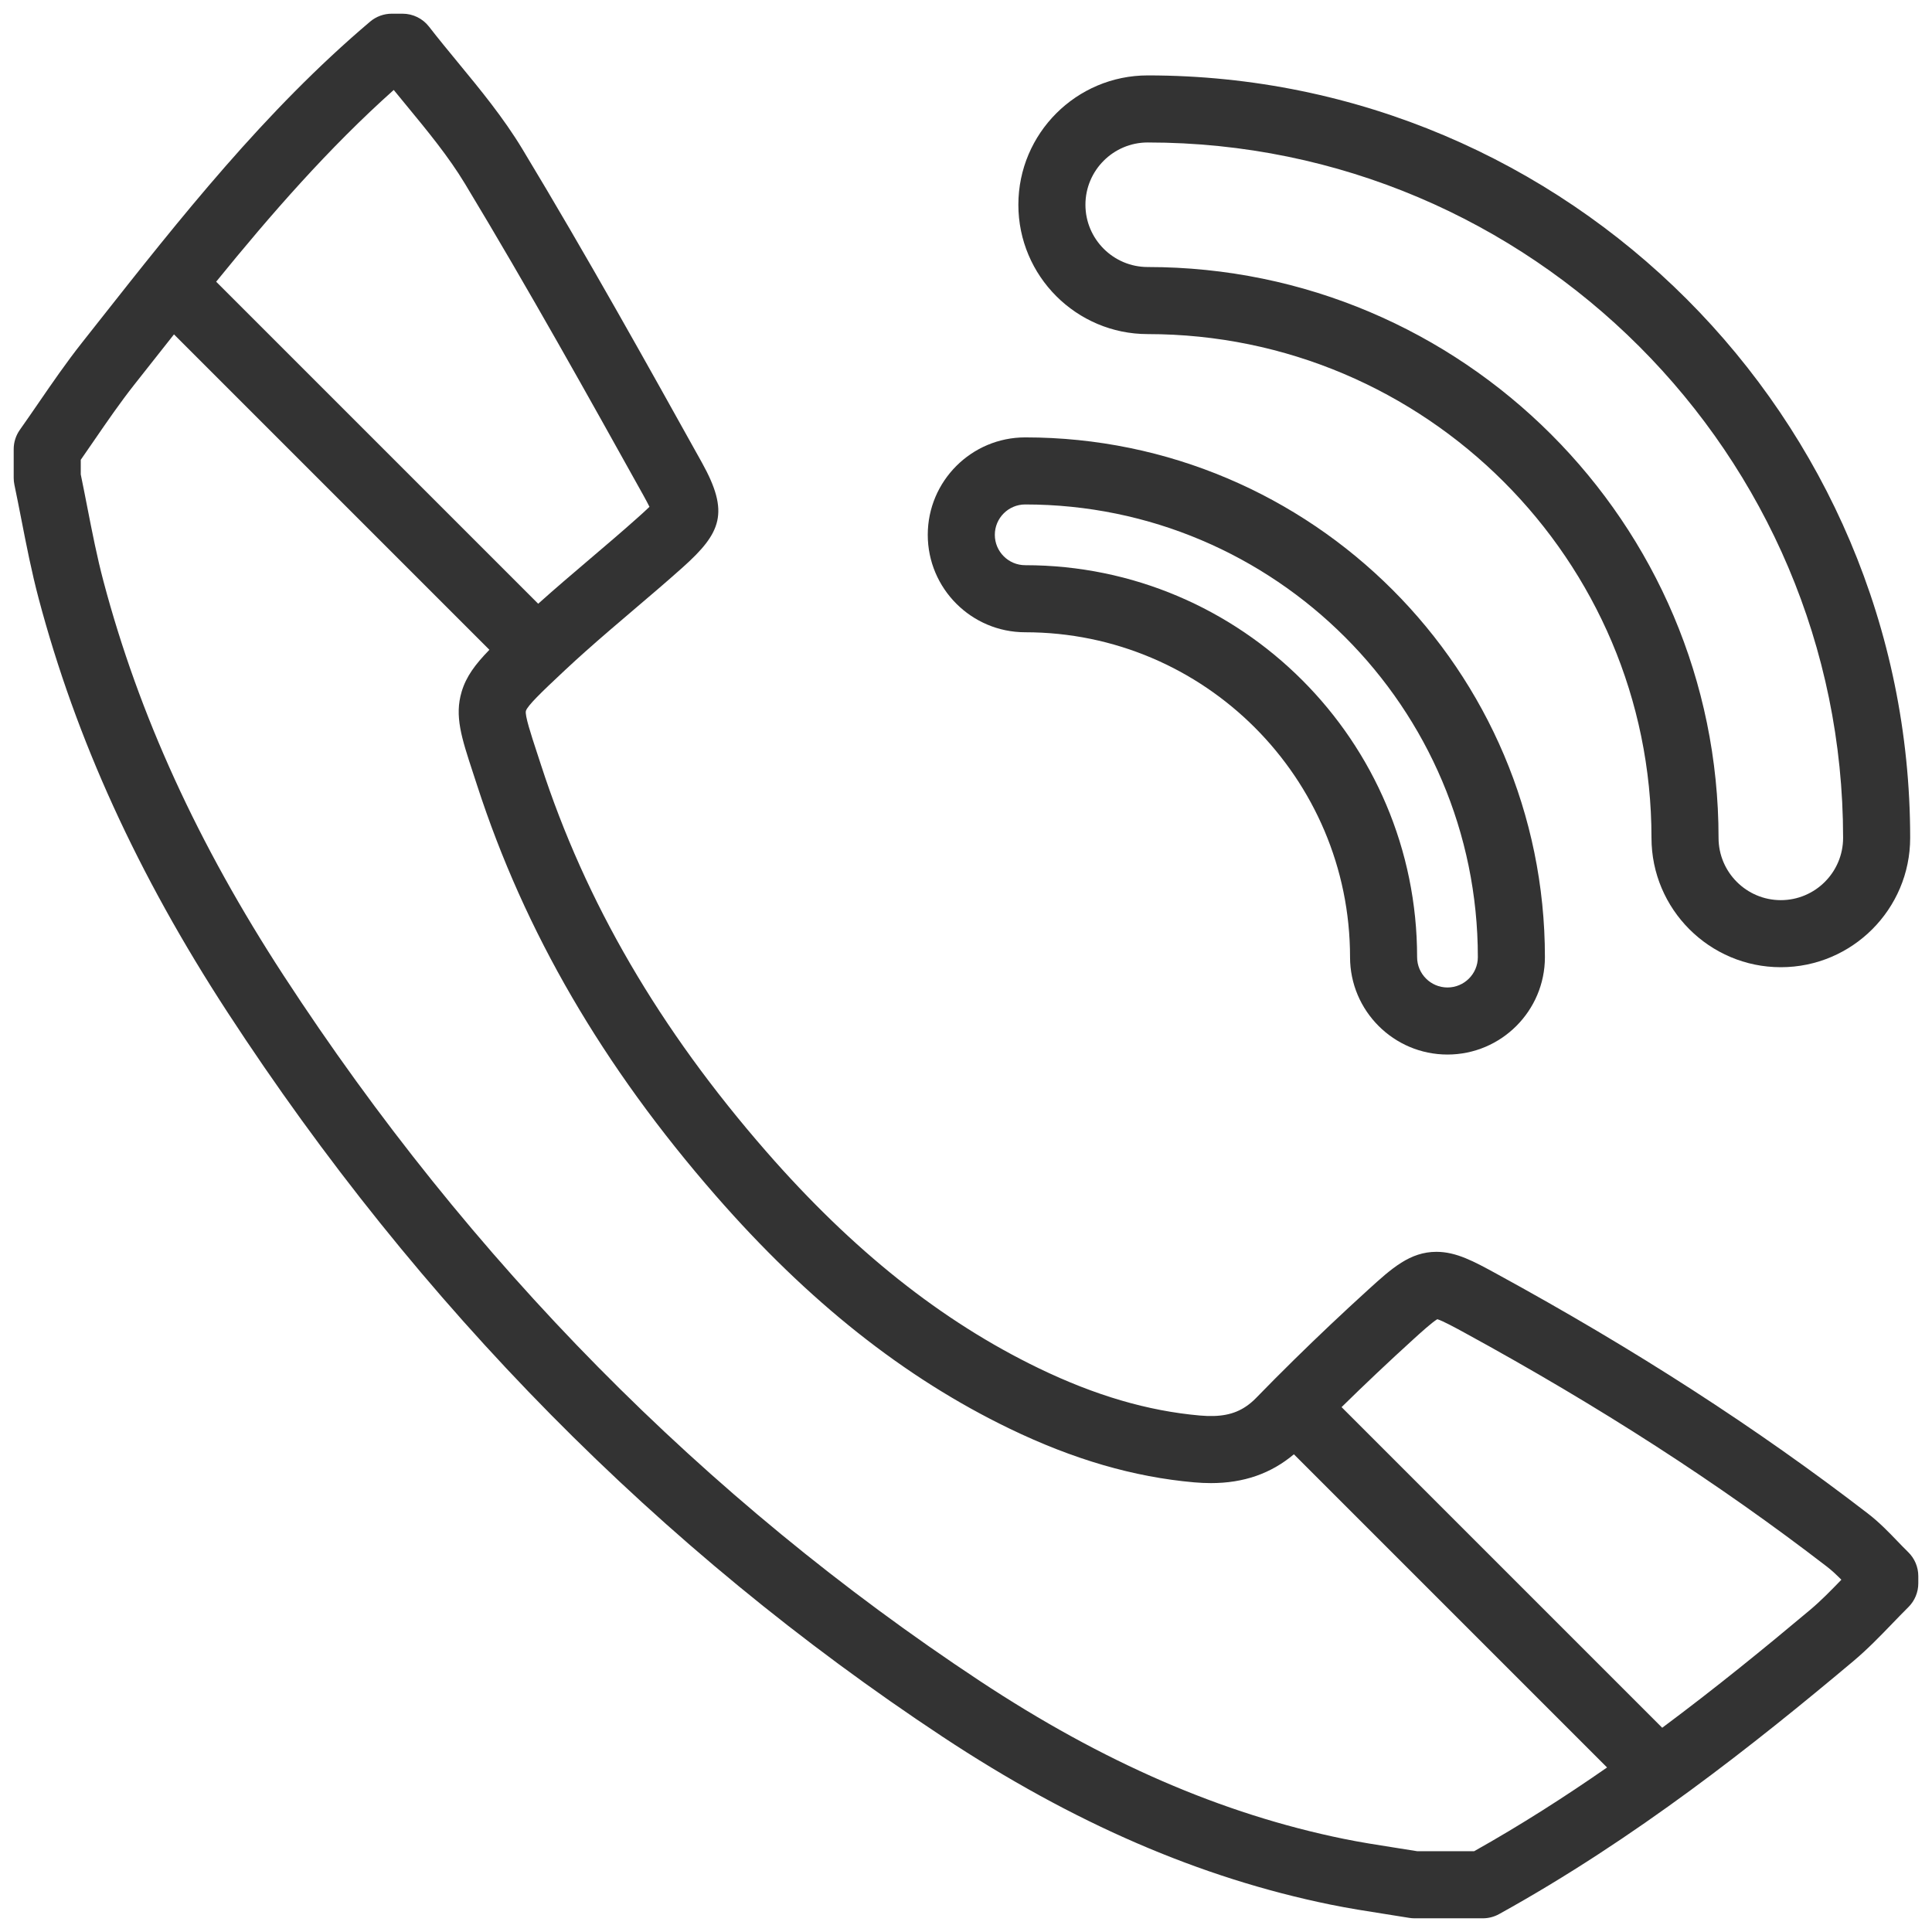
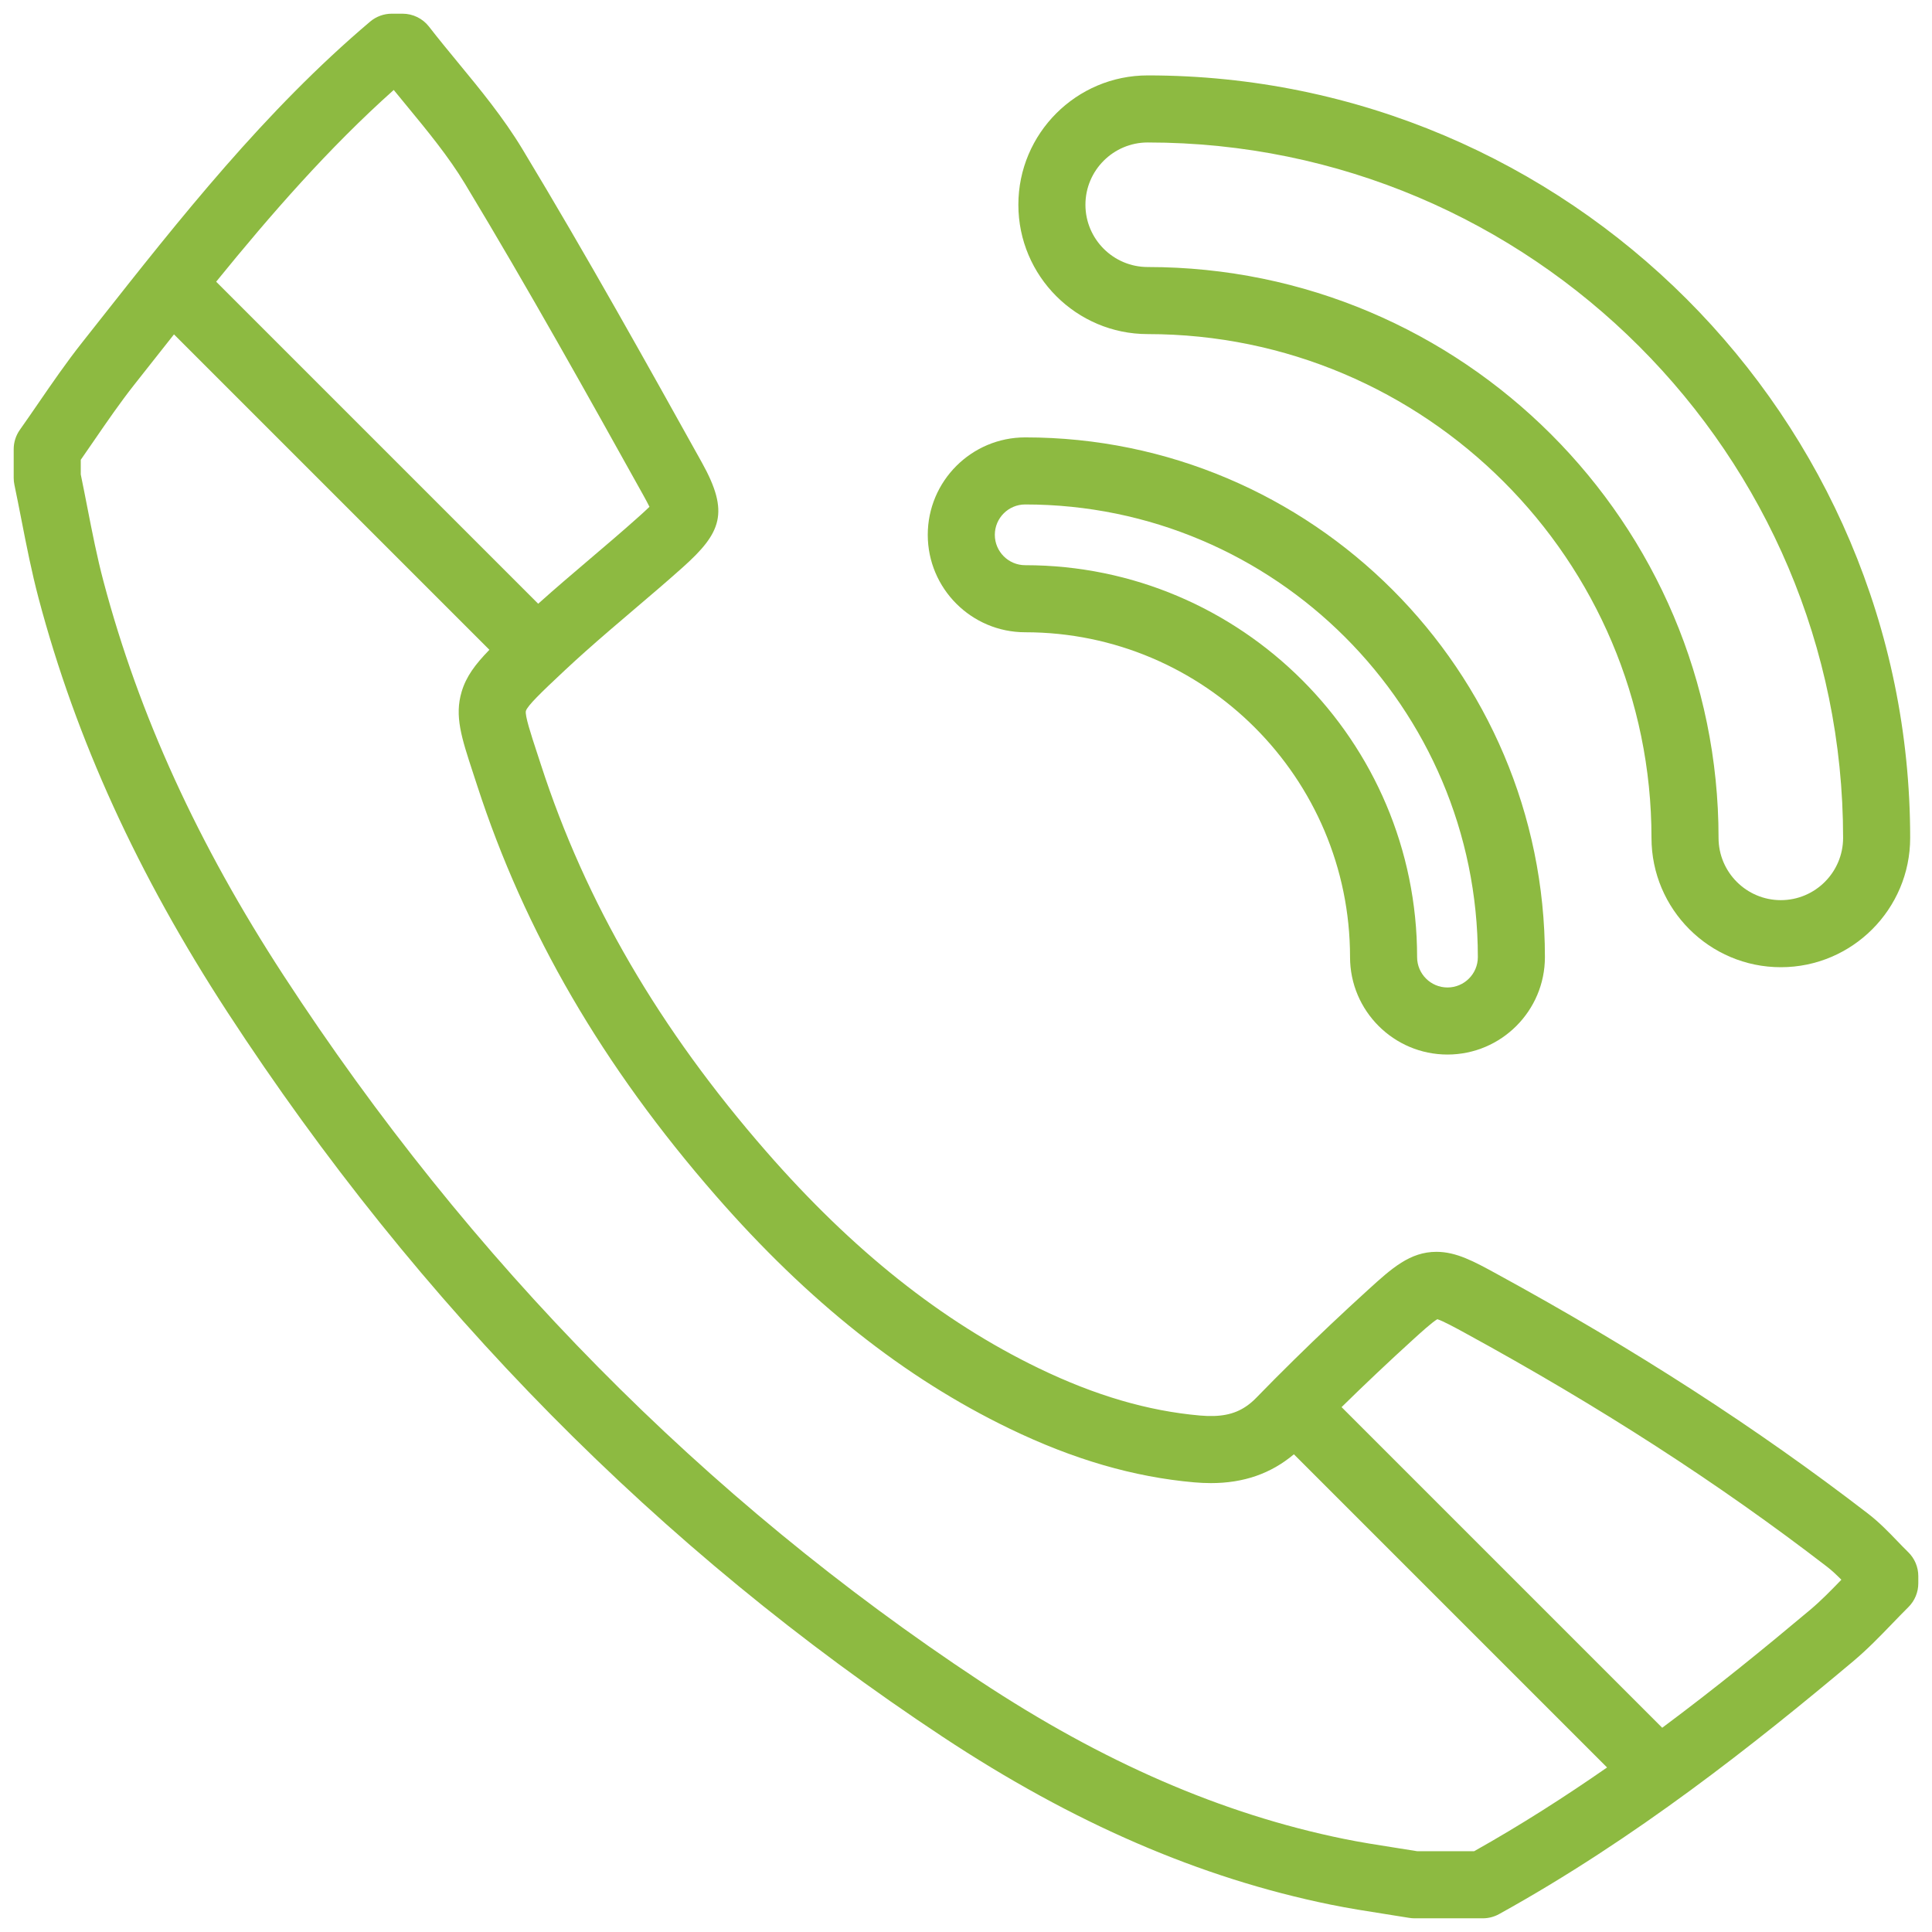
<svg xmlns="http://www.w3.org/2000/svg" version="1.1" id="PHONE" x="0px" y="0px" width="1800px" height="1800px" viewBox="0 0 1800 1800" enable-background="new 0 0 1800 1800" xml:space="preserve">
  <g>
-     <path fill="#333333" d="M1767.747,1435.832c-8.327-8.648-16.937-17.587-27.429-25.664   c-103.501-79.709-216.736-152.819-346.173-223.501c-20.847-11.386-37.313-20.372-55.837-20.372   c-24.734,0-41.76,15.473-63.32,35.063c-23.946,21.767-47.108,43.659-69.258,65.44c-12.17,11.963-24.041,23.89-35.543,35.738   c-2.982,3.074-6.067,5.62-9.285,7.808c-11.248,7.644-24.399,10.098-42.976,8.472c-48.55-4.284-97.64-18.685-150.077-44.016   c-90.392-43.678-173.444-109.723-253.898-201.906C614.263,958.662,545.58,840.776,503.974,712.499l-3.809-11.659   c-5.327-16.218-11.359-34.603-10.182-38.525c0.732-2.462,4.585-7.013,10.156-12.735c6.298-6.481,14.801-14.471,23.58-22.712   l3.199-2.999c6.12-5.753,12.417-11.45,18.768-17.112c14.514-12.941,29.429-25.659,44.021-38.067   c15.198-12.918,30.911-26.278,46.175-39.916c36.324-32.467,44.016-51.174,17.996-97.932   c-50.232-90.262-107.172-192.566-167.25-292.054c-17.626-29.176-39.149-55.296-59.957-80.559   c-8.996-10.923-18.302-22.216-26.94-33.365c-5.914-7.636-15.033-12.104-24.695-12.104h-10.034c-7.396,0-14.548,2.624-20.193,7.401   c-98.015,83.013-177.31,183.569-253.999,280.813L76.278,319.39c-14.47,18.318-27.646,37.487-40.386,56.02   c-5.758,8.373-11.515,16.75-17.382,25.036c-3.74,5.278-5.749,11.589-5.749,18.058v26.748c0,2.158,0.223,4.307,0.667,6.417   c2.262,10.778,4.376,21.596,6.495,32.414c4.698,24.042,9.563,48.903,16.065,73.441c34.742,131.062,92.31,257.189,175.989,385.601   c178.238,273.49,402.429,500.615,666.353,675.062c121.573,80.354,239.724,131.476,361.202,156.279   c17.064,3.487,34.209,6.167,50.79,8.757c7.509,1.172,15.019,2.349,22.516,3.596c1.695,0.284,3.413,0.423,5.13,0.423h63.53   c5.287,0,10.491-1.342,15.12-3.901c127.227-70.352,238.143-158.521,329.863-235.488c13.378-11.224,25.184-23.466,36.6-35.303   c4.938-5.117,9.877-10.238,14.915-15.237c5.914-5.867,9.244-13.852,9.244-22.187v-6.685c0-8.421-3.399-16.489-9.432-22.369   C1774.39,1442.736,1771.068,1439.283,1767.747,1435.832z M366.832,83.813c3.892,4.772,7.78,9.493,11.611,14.148   c20.28,24.612,39.431,47.866,54.7,73.132c59.503,98.534,116.155,200.328,166.135,290.131c2.549,4.585,4.494,8.242,5.818,10.961   c-3.278,3.226-7.911,7.361-10.857,9.994c-14.684,13.128-30.1,26.23-45.006,38.904c-15.778,13.416-31.944,27.176-47.81,41.407   l-300.029-300.03C252.538,199.507,306.375,137.786,366.832,83.813z M1373.382,1724.754h-52.847   c-6.854-1.123-13.708-2.196-20.568-3.268c-16.603-2.594-32.289-5.047-47.932-8.242c-113.5-23.176-224.475-71.322-339.252-147.188   c-256.744-169.703-474.92-390.765-648.46-657.046C184.335,786.255,129.4,666.046,96.384,541.518   c-5.971-22.547-10.426-45.32-15.141-69.432c-1.961-10.028-3.927-20.058-5.998-30.06v-13.647c4.071-5.84,8.103-11.707,12.138-17.574   c12.719-18.506,24.74-35.988,37.928-52.682l14.563-18.455c7.375-9.353,14.784-18.741,22.224-28.134l293.867,293.866   c-13.333,13.698-21.64,24.939-25.846,39.004c-6.791,22.7-0.214,42.731,10.674,75.917l3.748,11.454   c44.257,136.467,116.984,261.484,222.334,382.201c86.104,98.661,175.663,169.671,273.792,217.084   c59.367,28.683,115.554,45.036,171.779,49.997c5.417,0.478,10.709,0.718,15.725,0.718c0.005,0,0.005,0,0.005,0   c30.471,0,55.886-8.813,77.315-26.844l291.775,291.773C1457.921,1674.061,1416.589,1700.514,1373.382,1724.754z M1686.313,1499.989   c-41.934,35.194-87.985,72.757-137.669,109.723l-298.73-298.731c21.453-21.078,43.89-42.285,67.095-63.382   c6.604-6.001,17.274-15.694,22.111-18.533c5.235,1.604,17.492,8.299,25.084,12.44c126.542,69.104,237.096,140.467,337.992,218.171   c4.476,3.443,8.878,7.602,13.372,12.126C1705.725,1481.992,1696.311,1491.6,1686.313,1499.989z" />
+     <path fill="#8dba41" d="M1767.747,1435.832c-8.327-8.648-16.937-17.587-27.429-25.664   c-103.501-79.709-216.736-152.819-346.173-223.501c-20.847-11.386-37.313-20.372-55.837-20.372   c-24.734,0-41.76,15.473-63.32,35.063c-23.946,21.767-47.108,43.659-69.258,65.44c-12.17,11.963-24.041,23.89-35.543,35.738   c-2.982,3.074-6.067,5.62-9.285,7.808c-11.248,7.644-24.399,10.098-42.976,8.472c-48.55-4.284-97.64-18.685-150.077-44.016   c-90.392-43.678-173.444-109.723-253.898-201.906C614.263,958.662,545.58,840.776,503.974,712.499l-3.809-11.659   c-5.327-16.218-11.359-34.603-10.182-38.525c0.732-2.462,4.585-7.013,10.156-12.735c6.298-6.481,14.801-14.471,23.58-22.712   l3.199-2.999c6.12-5.753,12.417-11.45,18.768-17.112c14.514-12.941,29.429-25.659,44.021-38.067   c15.198-12.918,30.911-26.278,46.175-39.916c36.324-32.467,44.016-51.174,17.996-97.932   c-50.232-90.262-107.172-192.566-167.25-292.054c-17.626-29.176-39.149-55.296-59.957-80.559   c-8.996-10.923-18.302-22.216-26.94-33.365c-5.914-7.636-15.033-12.104-24.695-12.104h-10.034c-7.396,0-14.548,2.624-20.193,7.401   c-98.015,83.013-177.31,183.569-253.999,280.813L76.278,319.39c-14.47,18.318-27.646,37.487-40.386,56.02   c-5.758,8.373-11.515,16.75-17.382,25.036c-3.74,5.278-5.749,11.589-5.749,18.058v26.748c0,2.158,0.223,4.307,0.667,6.417   c2.262,10.778,4.376,21.596,6.495,32.414c4.698,24.042,9.563,48.903,16.065,73.441c34.742,131.062,92.31,257.189,175.989,385.601   c178.238,273.49,402.429,500.615,666.353,675.062c121.573,80.354,239.724,131.476,361.202,156.279   c17.064,3.487,34.209,6.167,50.79,8.757c7.509,1.172,15.019,2.349,22.516,3.596c1.695,0.284,3.413,0.423,5.13,0.423h63.53   c5.287,0,10.491-1.342,15.12-3.901c127.227-70.352,238.143-158.521,329.863-235.488c13.378-11.224,25.184-23.466,36.6-35.303   c4.938-5.117,9.877-10.238,14.915-15.237c5.914-5.867,9.244-13.852,9.244-22.187v-6.685c0-8.421-3.399-16.489-9.432-22.369   C1774.39,1442.736,1771.068,1439.283,1767.747,1435.832z M366.832,83.813c3.892,4.772,7.78,9.493,11.611,14.148   c20.28,24.612,39.431,47.866,54.7,73.132c59.503,98.534,116.155,200.328,166.135,290.131c2.549,4.585,4.494,8.242,5.818,10.961   c-3.278,3.226-7.911,7.361-10.857,9.994c-14.684,13.128-30.1,26.23-45.006,38.904c-15.778,13.416-31.944,27.176-47.81,41.407   l-300.029-300.03C252.538,199.507,306.375,137.786,366.832,83.813z M1373.382,1724.754h-52.847   c-6.854-1.123-13.708-2.196-20.568-3.268c-16.603-2.594-32.289-5.047-47.932-8.242c-113.5-23.176-224.475-71.322-339.252-147.188   c-256.744-169.703-474.92-390.765-648.46-657.046C184.335,786.255,129.4,666.046,96.384,541.518   c-5.971-22.547-10.426-45.32-15.141-69.432c-1.961-10.028-3.927-20.058-5.998-30.06v-13.647c4.071-5.84,8.103-11.707,12.138-17.574   c12.719-18.506,24.74-35.988,37.928-52.682l14.563-18.455c7.375-9.353,14.784-18.741,22.224-28.134l293.867,293.866   c-13.333,13.698-21.64,24.939-25.846,39.004c-6.791,22.7-0.214,42.731,10.674,75.917l3.748,11.454   c44.257,136.467,116.984,261.484,222.334,382.201c86.104,98.661,175.663,169.671,273.792,217.084   c59.367,28.683,115.554,45.036,171.779,49.997c5.417,0.478,10.709,0.718,15.725,0.718c0.005,0,0.005,0,0.005,0   c30.471,0,55.886-8.813,77.315-26.844l291.775,291.773C1457.921,1674.061,1416.589,1700.514,1373.382,1724.754z M1686.313,1499.989   c-41.934,35.194-87.985,72.757-137.669,109.723l-298.73-298.731c21.453-21.078,43.89-42.285,67.095-63.382   c6.604-6.001,17.274-15.694,22.111-18.533c5.235,1.604,17.492,8.299,25.084,12.44c126.542,69.104,237.096,140.467,337.992,218.171   c4.476,3.443,8.878,7.602,13.372,12.126C1705.725,1481.992,1696.311,1491.6,1686.313,1499.989z" />
    <g>
      <g>
-         <path fill="#333333" d="M1659.155,901.129c-66.448,0-120.505-54.059-120.505-120.505c0-258.807-210.553-469.359-469.359-469.359     c-66.447,0-120.505-54.059-120.505-120.505c0-66.446,54.058-120.505,120.505-120.505c391.698,0,710.369,318.671,710.369,710.37     C1779.66,847.07,1725.6,901.129,1659.155,901.129z M1069.291,132.739c-31.992,0-58.021,26.028-58.021,58.021     c0,31.992,26.029,58.021,58.021,58.021c293.259,0,531.843,238.582,531.843,531.843c0,31.992,26.029,58.021,58.021,58.021     c31.991,0,58.021-26.029,58.021-58.021C1717.176,423.379,1426.534,132.739,1069.291,132.739z" />
+         <path fill="#8dba41" d="M1659.155,901.129c-66.448,0-120.505-54.059-120.505-120.505c0-258.807-210.553-469.359-469.359-469.359     c-66.447,0-120.505-54.059-120.505-120.505c0-66.446,54.058-120.505,120.505-120.505c391.698,0,710.369,318.671,710.369,710.37     C1779.66,847.07,1725.6,901.129,1659.155,901.129z M1069.291,132.739c-31.992,0-58.021,26.028-58.021,58.021     c0,31.992,26.029,58.021,58.021,58.021c293.259,0,531.843,238.582,531.843,531.843c0,31.992,26.029,58.021,58.021,58.021     c31.991,0,58.021-26.029,58.021-58.021C1717.176,423.379,1426.534,132.739,1069.291,132.739z" />
      </g>
    </g>
    <g>
      <g>
-         <path fill="#333333" d="M1348.582,982.494c-50.059,0-90.779-40.722-90.779-90.78c0-166.88-135.77-302.649-302.649-302.649     c-50.058,0-90.78-40.722-90.78-90.78c0-50.058,40.723-90.78,90.78-90.78c266.991,0,484.208,217.217,484.208,484.208     C1439.361,941.772,1398.64,982.494,1348.582,982.494z M955.153,469.99c-15.604,0-28.296,12.692-28.296,28.296     c0,15.604,12.692,28.295,28.296,28.295c201.334,0,365.133,163.799,365.133,365.133c0,15.604,12.692,28.295,28.296,28.295     s28.295-12.691,28.295-28.295C1376.877,659.173,1187.695,469.99,955.153,469.99z" />
+         <path fill="#8dba41" d="M1348.582,982.494c-50.059,0-90.779-40.722-90.779-90.78c0-166.88-135.77-302.649-302.649-302.649     c-50.058,0-90.78-40.722-90.78-90.78c0-50.058,40.723-90.78,90.78-90.78c266.991,0,484.208,217.217,484.208,484.208     C1439.361,941.772,1398.64,982.494,1348.582,982.494z M955.153,469.99c-15.604,0-28.296,12.692-28.296,28.296     c0,15.604,12.692,28.295,28.296,28.295c201.334,0,365.133,163.799,365.133,365.133c0,15.604,12.692,28.295,28.296,28.295     s28.295-12.691,28.295-28.295C1376.877,659.173,1187.695,469.99,955.153,469.99z" />
      </g>
    </g>
  </g>
  <g>
</g>
  <g>
</g>
  <g>
</g>
  <g>
</g>
  <g>
</g>
  <g>
</g>
</svg>
